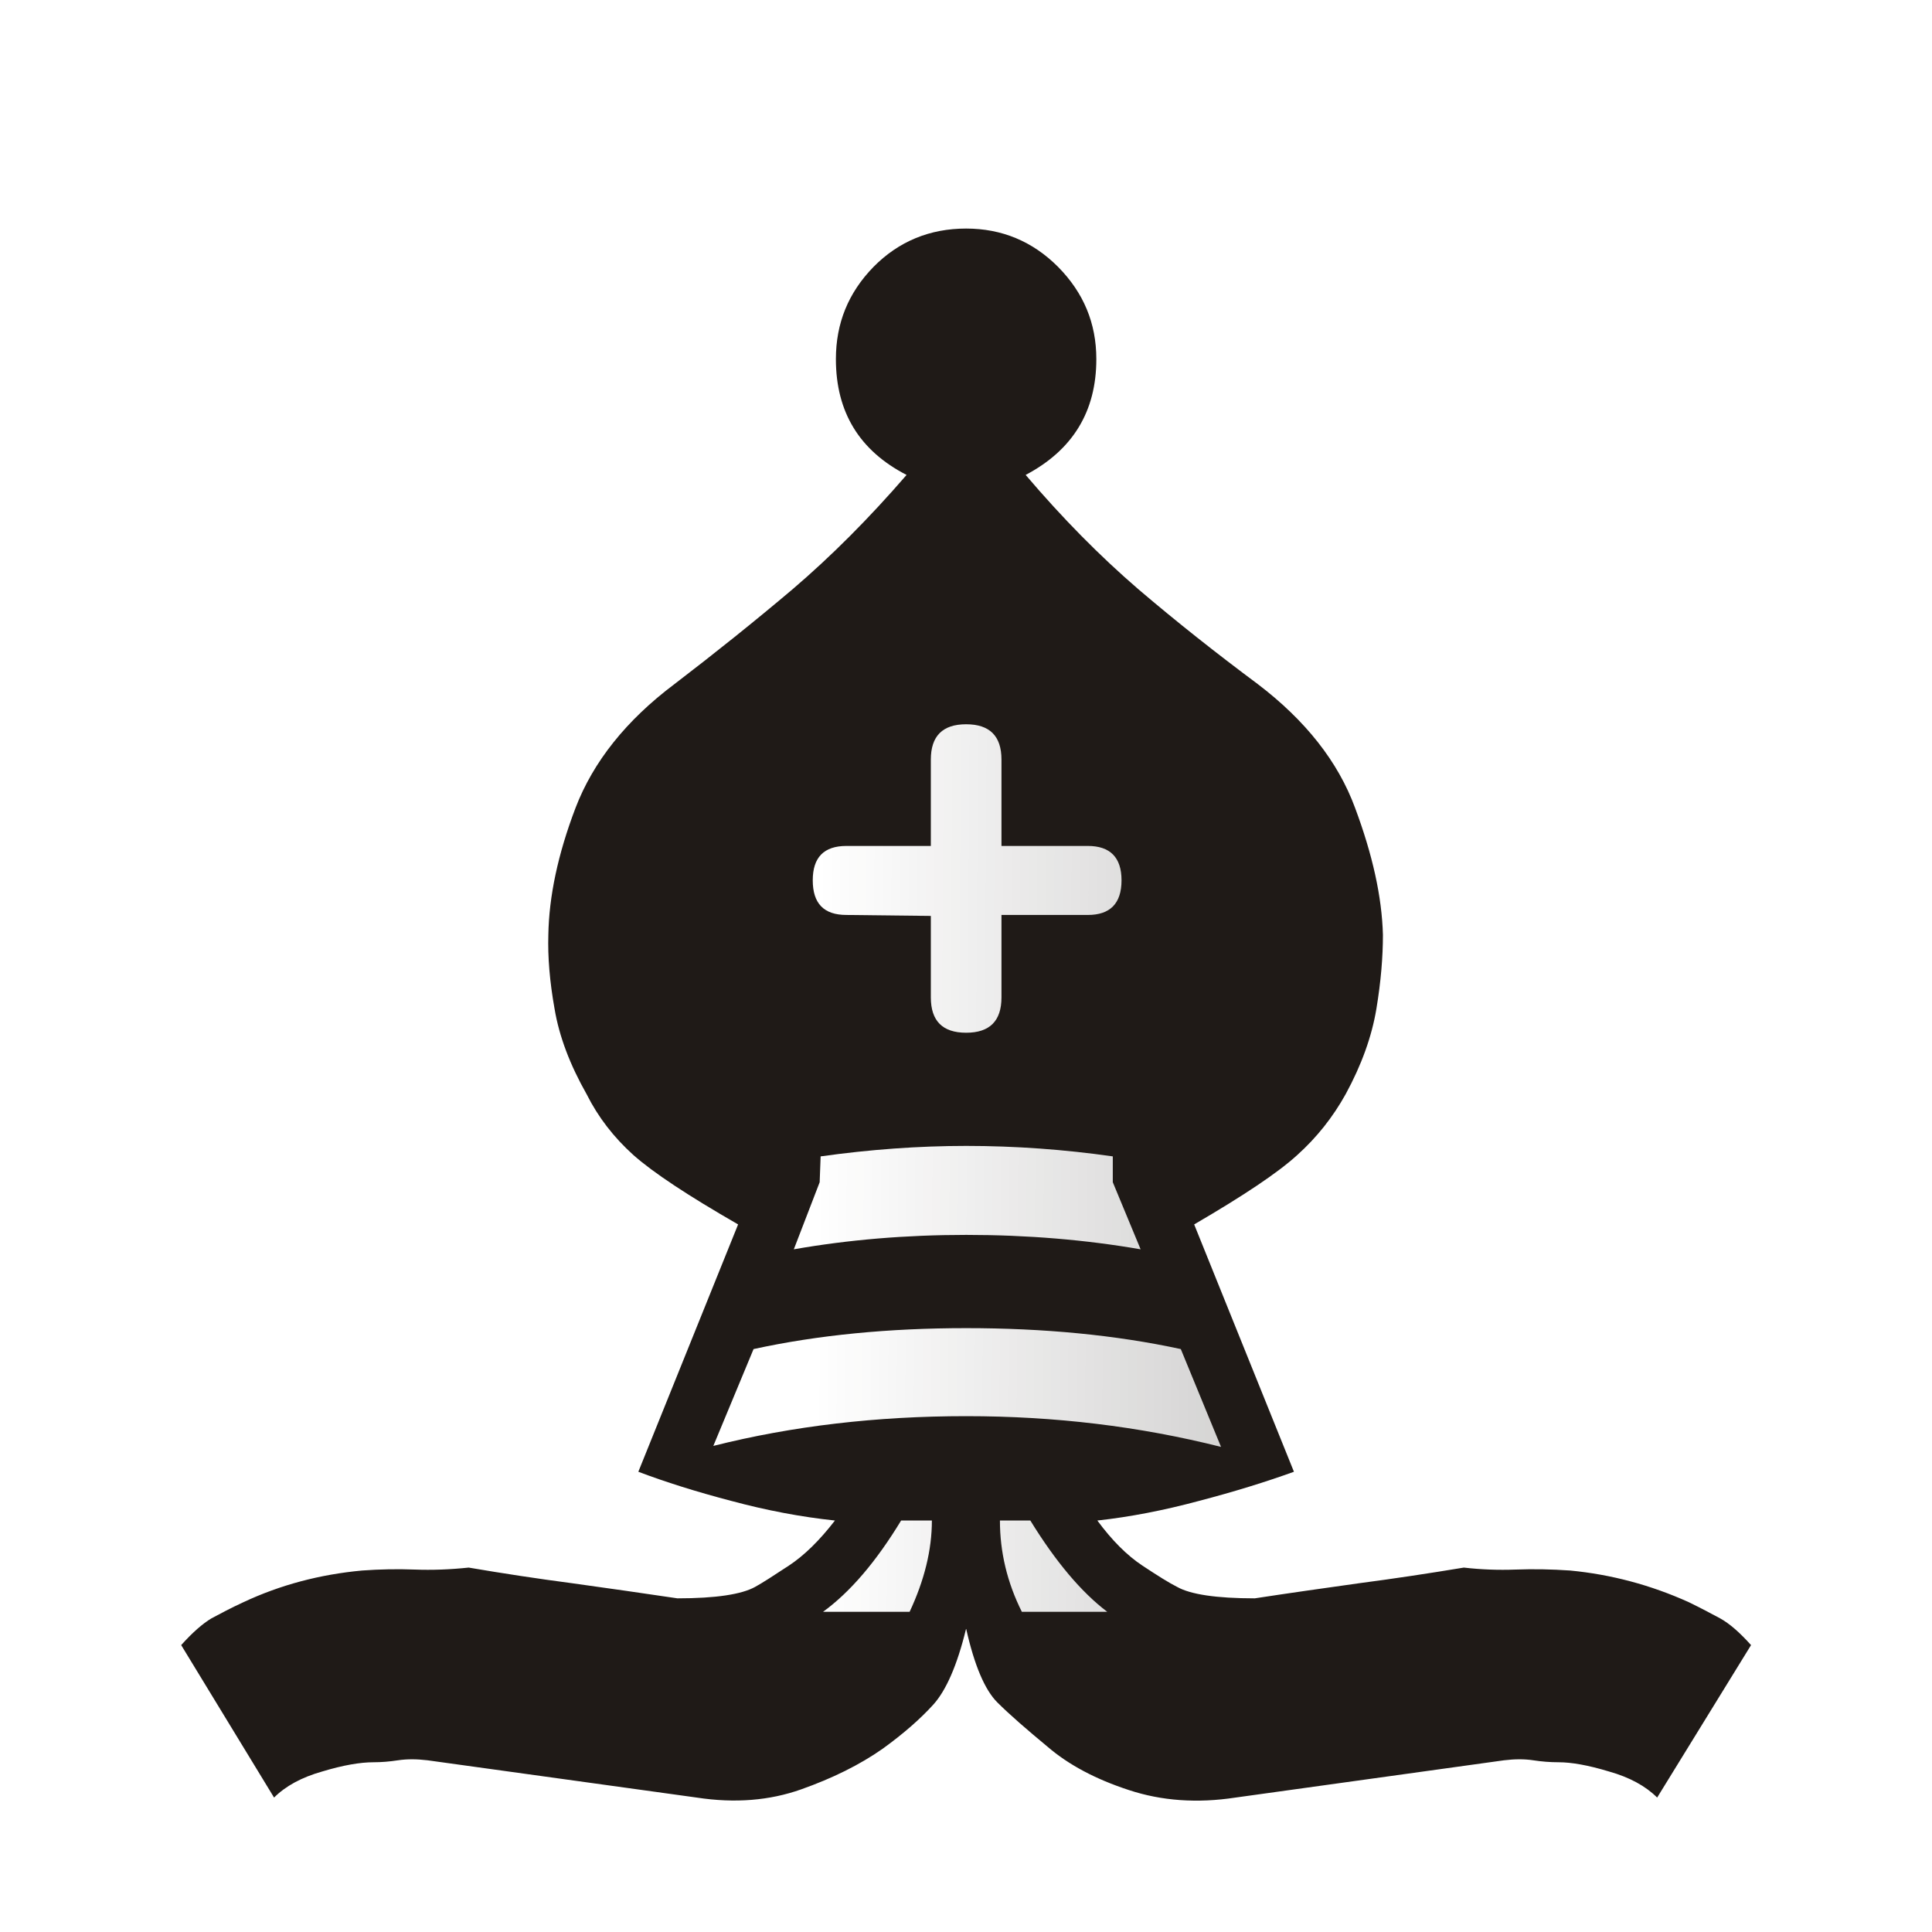
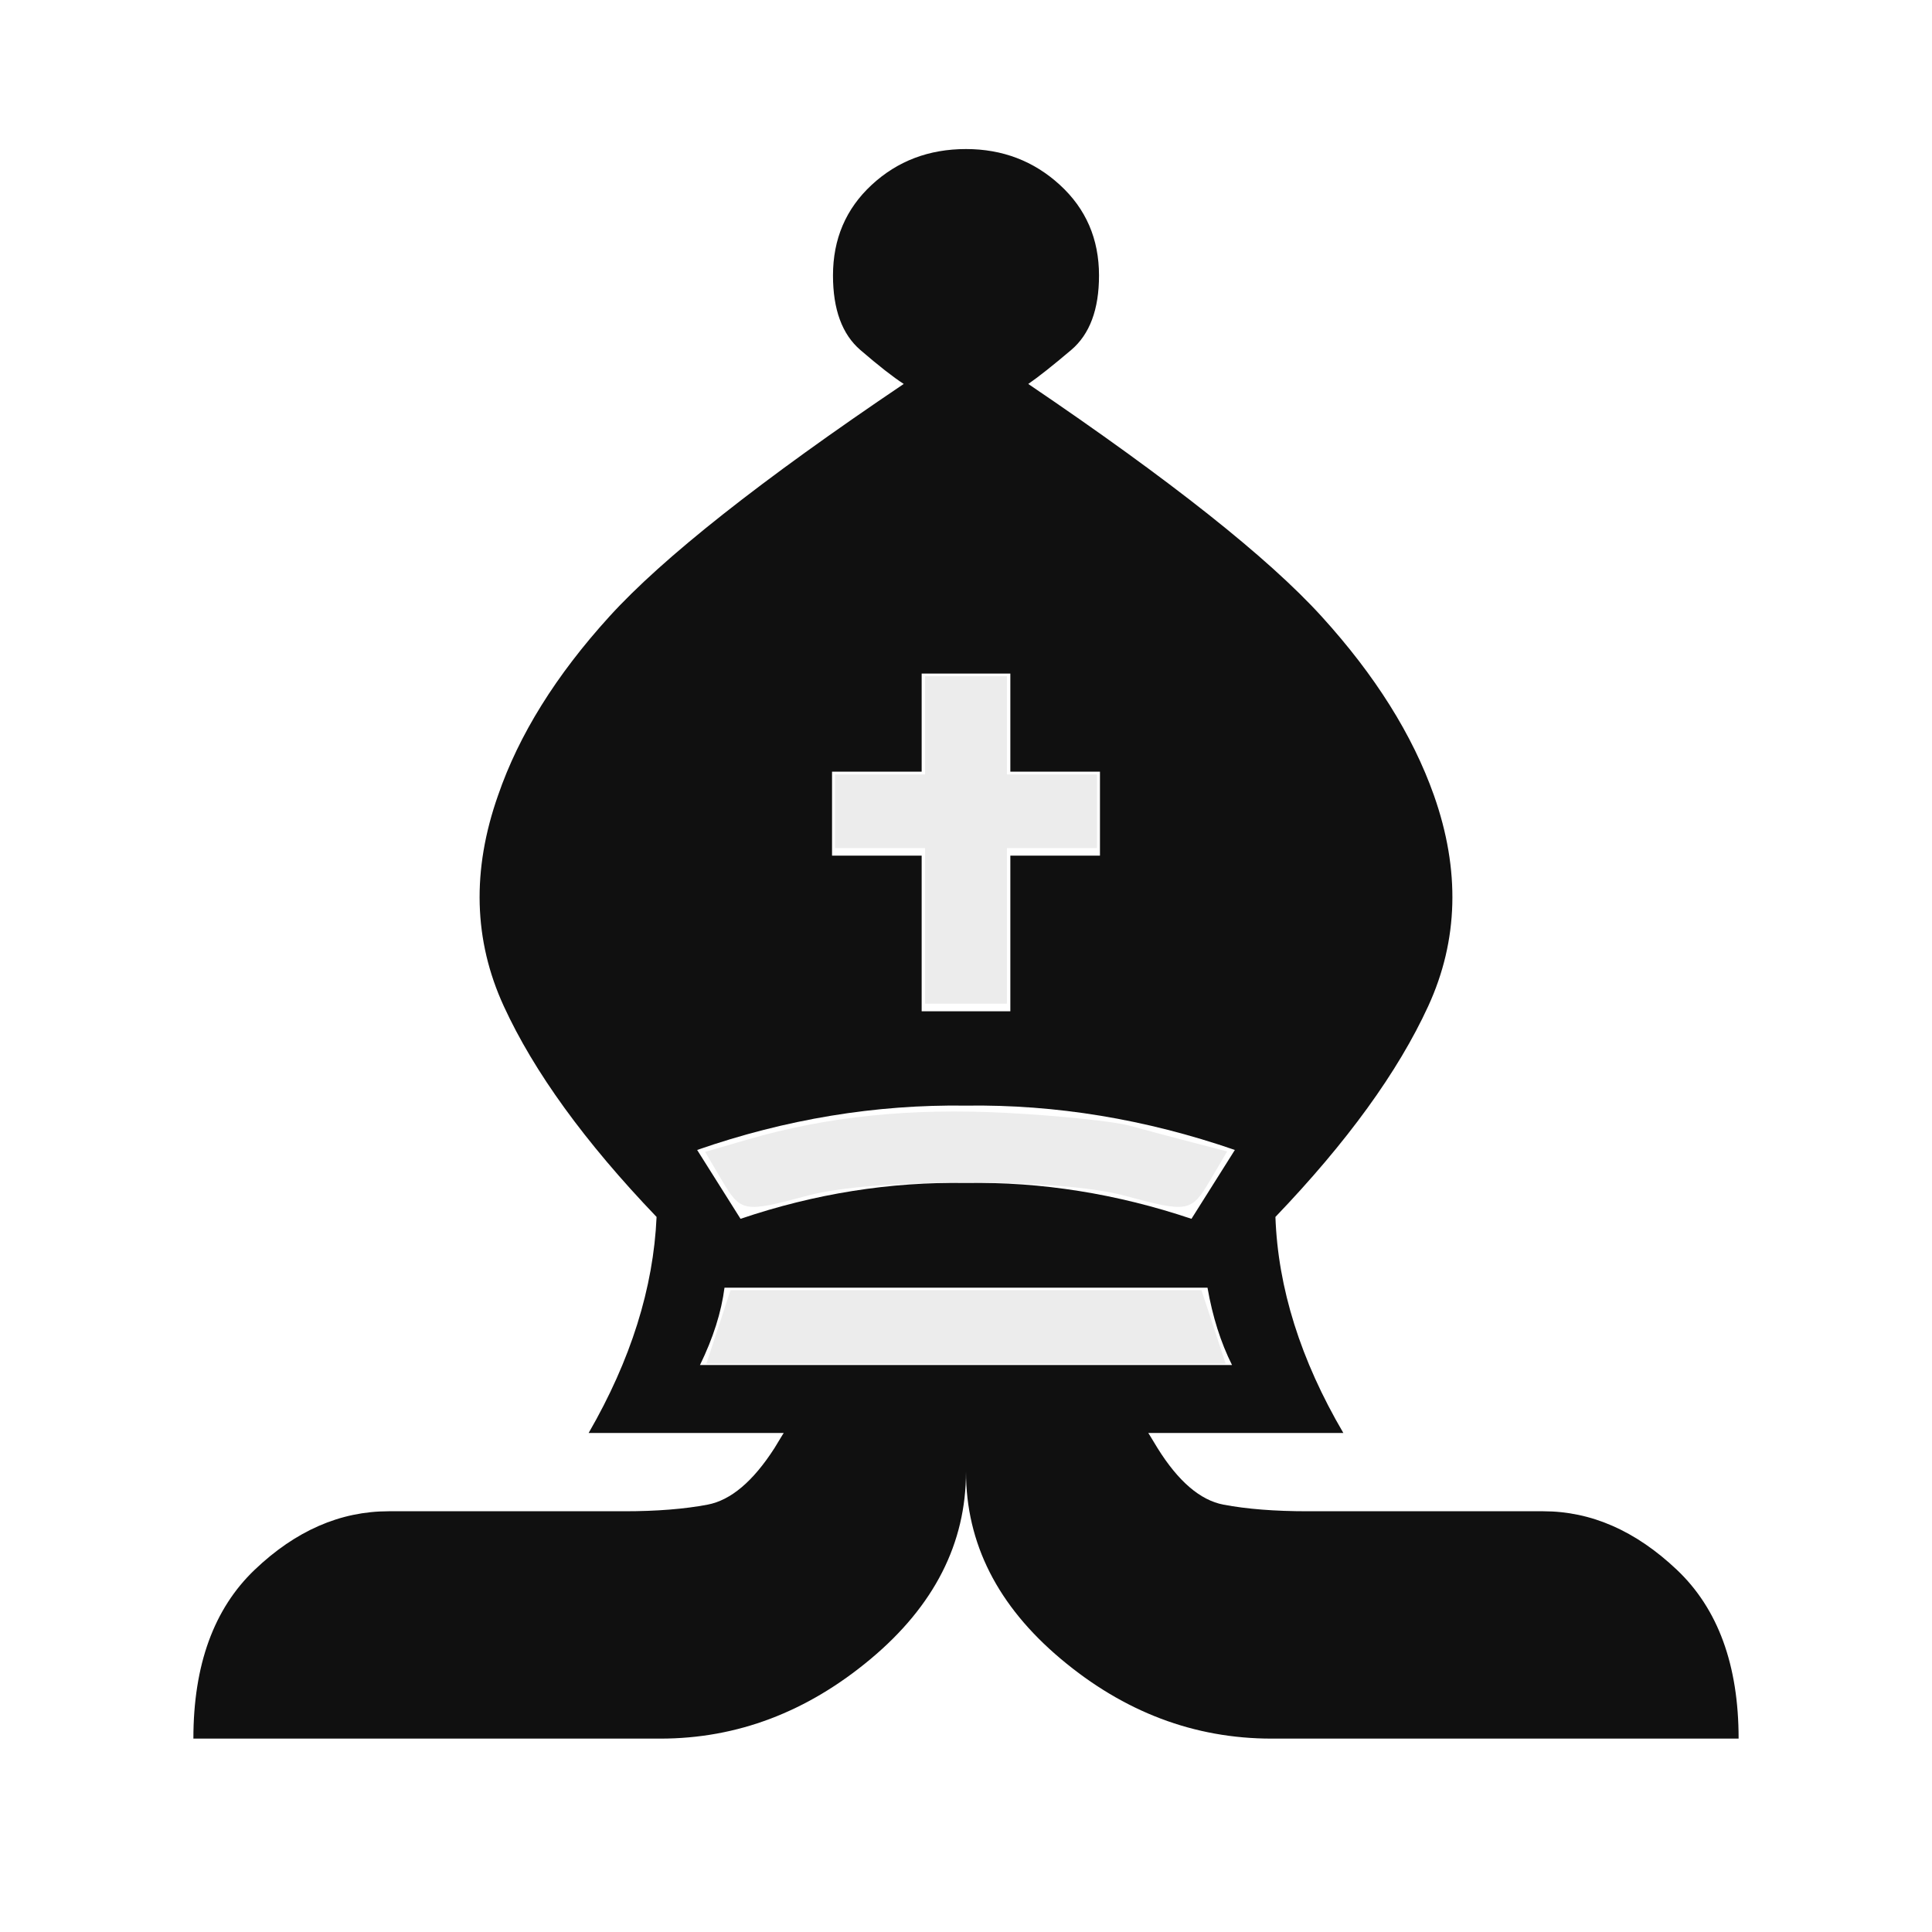
- <svg xmlns="http://www.w3.org/2000/svg" width="177.17" height="177.17" shape-rendering="geometricPrecision" image-rendering="optimizeQuality" fill-rule="evenodd" clip-rule="evenodd" viewBox="0 0 50 50">
-   <defs>
-     <linearGradient id="0" x1="21.09" y1="37.1" x2="77.67" y2="37.469" gradientUnits="userSpaceOnUse">
-       <stop stop-color="#fff" />
-       <stop offset="1" stop-color="#fff" stop-opacity="0" />
-     </linearGradient>
-   </defs>
-   <path d="m25 42.16c-.229.94-.517 1.592-.847 1.956-.33.364-.762.745-1.312 1.143-.593.415-1.295.762-2.108 1.05-.813.288-1.71.364-2.701.212l-6.968-.965c-.288-.034-.533-.034-.762 0-.22.034-.432.051-.635.051-.347 0-.787.076-1.321.237-.542.152-.957.381-1.253.677l-2.404-3.946c.296-.33.559-.559.787-.694.237-.127.508-.271.821-.415.957-.449 1.981-.72 3.073-.821.466-.034.923-.042 1.363-.025.449.017.914 0 1.397-.051.889.152 1.786.288 2.684.406.906.127 1.812.254 2.718.39.991 0 1.66-.102 2.01-.296.186-.102.474-.288.872-.55.398-.262.796-.652 1.194-1.168-.881-.093-1.77-.262-2.684-.508-.906-.237-1.71-.491-2.404-.754l2.582-6.401c-1.295-.745-2.193-1.338-2.709-1.795-.508-.457-.914-.982-1.211-1.575-.432-.762-.711-1.499-.83-2.21-.127-.711-.178-1.346-.161-1.913.017-.991.245-2.083.703-3.285.457-1.194 1.312-2.269 2.565-3.209 1.041-.796 2.066-1.617 3.057-2.455.991-.847 1.973-1.829 2.946-2.955-1.219-.627-1.829-1.626-1.829-2.997 0-.931.322-1.719.974-2.388.652-.66 1.456-.991 2.396-.991.923 0 1.719.33 2.379.991.66.669.991 1.456.991 2.388 0 1.355-.61 2.354-1.829 2.997.957 1.126 1.93 2.108 2.913 2.955.982.838 2.02 1.659 3.09 2.455 1.236.94 2.083 2.01 2.523 3.209.449 1.202.694 2.295.72 3.285 0 .567-.051 1.202-.169 1.913-.118.711-.381 1.448-.796 2.21-.33.593-.745 1.118-1.253 1.575-.5.457-1.389 1.05-2.667 1.795l2.582 6.401c-.728.263-1.549.517-2.455.754-.914.246-1.787.415-2.633.508.381.517.771.906 1.168 1.168.398.263.694.449.897.55.347.195 1.016.296 2.01.296.889-.136 1.787-.263 2.692-.39.898-.118 1.803-.254 2.718-.406.44.051.889.068 1.346.051.457-.017.923-.008 1.406.025 1.058.102 2.083.373 3.073.821.296.144.567.288.804.415.245.135.508.364.804.694l-2.43 3.946c-.296-.296-.711-.525-1.253-.677-.533-.161-.965-.237-1.295-.237-.22 0-.44-.017-.66-.051-.22-.034-.474-.034-.754 0l-6.951.965c-.991.152-1.913.085-2.76-.195-.855-.279-1.558-.652-2.1-1.118-.542-.449-.982-.83-1.304-1.151-.322-.322-.593-.957-.804-1.897" fill="#1f1a17" />
-   <path d="m24.09 23.705v2.108c0 .61.305.914.914.914.61 0 .914-.305.914-.914v-2.134h2.235c.576 0 .872-.296.872-.897 0-.593-.296-.889-.872-.889h-2.235v-2.235c0-.61-.305-.914-.914-.914-.61 0-.914.305-.914.914v2.235h-2.184c-.584 0-.872.296-.872.889 0 .601.288.897.872.897l2.184.025m7.51 13.741l-1.041-2.531c-1.685-.364-3.539-.542-5.554-.542-1.998 0-3.835.178-5.503.542l-1.041 2.506c2.049-.516 4.233-.77 6.545-.77 2.286 0 4.479.262 6.596.796m-2.083-5.114l-.72-1.736v-.669c-1.253-.178-2.523-.271-3.793-.271-1.236 0-2.498.093-3.768.271l-.025.669-.669 1.736c1.405-.246 2.887-.373 4.462-.373 1.592 0 3.09.127 4.513.373m-.864 9.381c-.66-.499-1.329-1.287-1.99-2.362h-.787c0 .813.186 1.6.567 2.362h2.21m-5.114 0c.381-.813.576-1.6.576-2.362h-.796c-.643 1.058-1.312 1.846-2.02 2.362h2.235" fill="url(#0)" />
+ <svg xmlns="http://www.w3.org/2000/svg" viewBox="0 0 2048 2048">
+   <path d="M768 1365q-5 39-26 82h564q-18-36-26-82zm495-73l46-73q-142-49-285-47-144-2-285 47l46 73q118-40 239-38 120-2 239 38zm-432 227H624q67-116 72-229-114-119-162-223.5T528 843q33-96 118-189.5T958 407q-17-11-46-36t-29-79q0-58 41-96t100-38q58 0 99.5 38t41.5 96q0 54-29.5 79t-45.5 36q226 153 311 246.5T1520 843q42 119-6 223.5T1352 1290q4 113 72 229h-207q-2-4 10 16 33 53 70 60t89 7h250q76 0 141.5 62t65.5 179h-495q-123 0-223.5-84.5T1024 1560q0 114-101 198.5T700 1843H205q0-117 65-179t142-62h250q51 0 88-7t71-60q12-20 10-16zm146-701h-95v89h95v165h94V907h95v-89h-95V714h-94z" fill="#101010" />
+   <path d="M761.54 1406.698l12.856-39.05h499.208l12.856 39.05 12.856 39.051H748.684zm3.538-155.75l-17.653-29.92 45-13.068c84.664-24.586 172.41-33.595 274.965-28.23 54.888 2.872 113.464 8.98 130.17 13.573s46.778 12.606 66.83 17.806l36.46 9.454-17.791 30.152c-20.327 34.452-23.31 34.993-91.585 16.586-68.72-18.526-266.228-18.526-334.948 0-68.23 18.395-71.266 17.852-91.448-16.353zm215.532-269.47v-82.44h-95.457v-78.102h95.458V716.8h86.779v104.136h95.458v78.101h-95.458v164.881h-86.78z" fill="#ececec" />
</svg>
